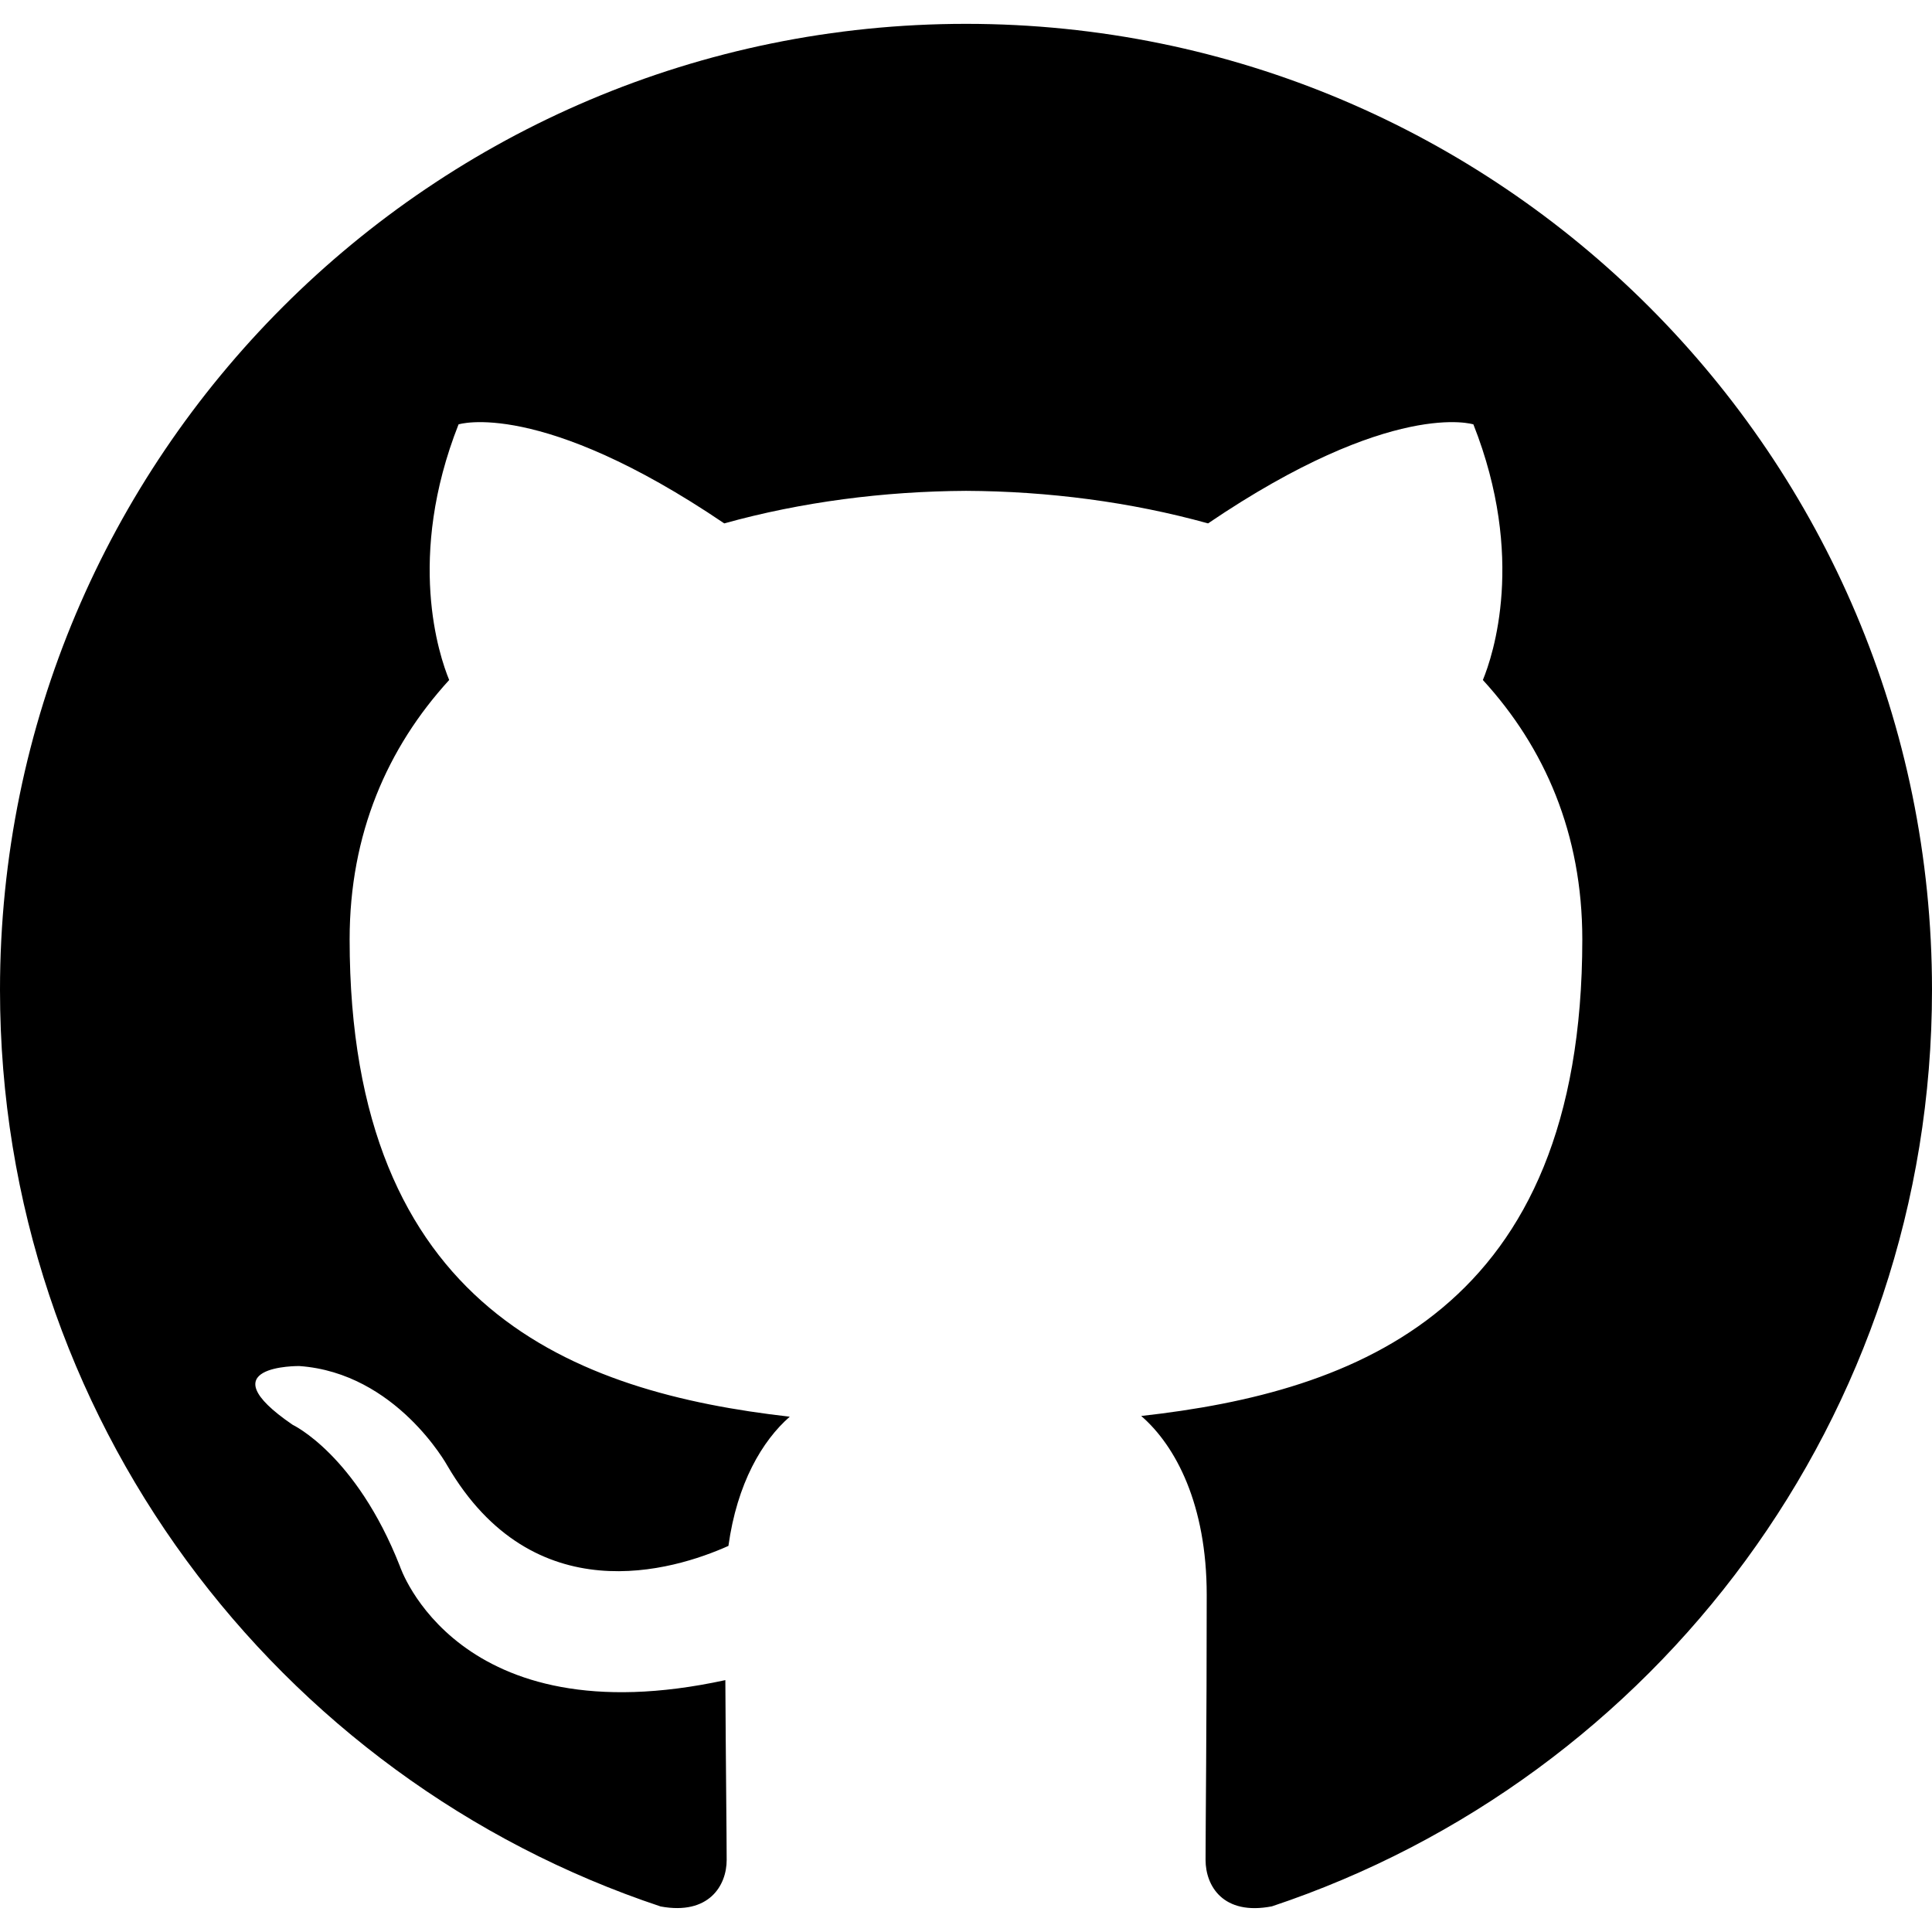
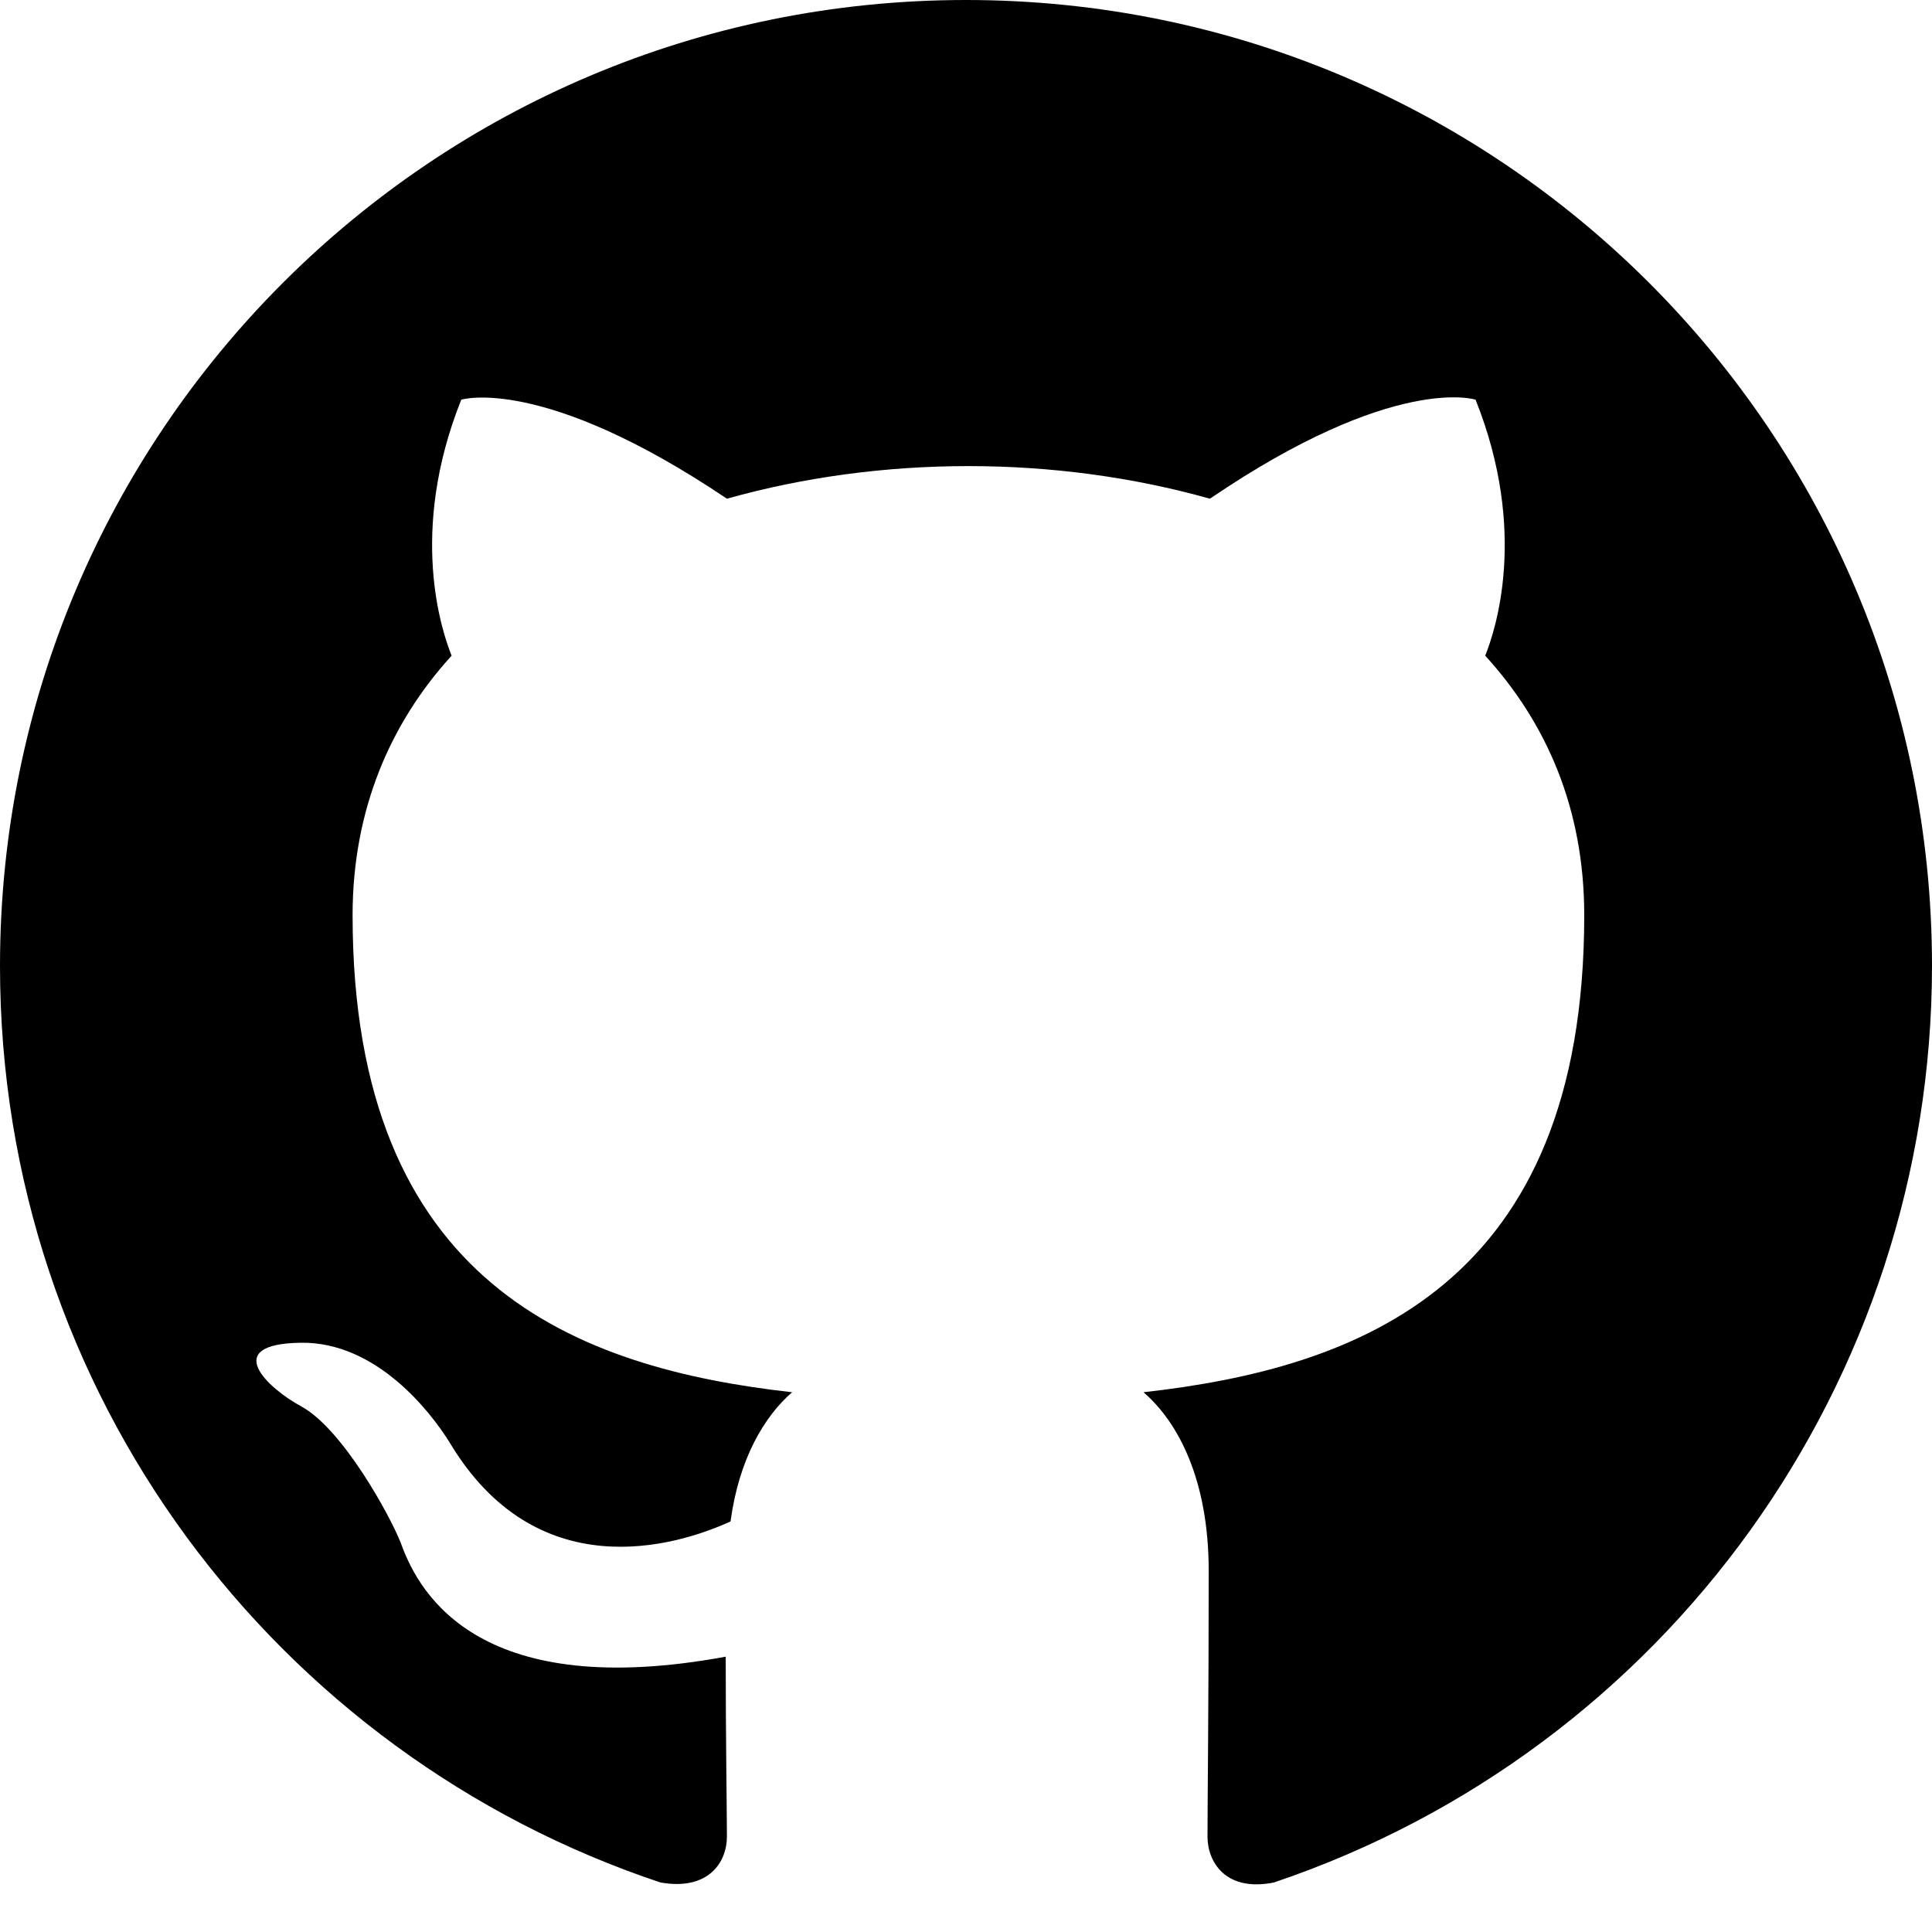
- <svg xmlns="http://www.w3.org/2000/svg" version="1.1" width="32" height="32" viewBox="0 0 32 32">
-   <path d="M16 0.395c-8.836 0-16 7.163-16 16 0 7.069 4.585 13.067 10.942 15.182 0.8 0.148 1.094-0.347 1.094-0.77 0-0.381-0.015-1.642-0.022-2.979-4.452 0.968-5.391-1.888-5.391-1.888-0.728-1.849-1.776-2.341-1.776-2.341-1.452-0.993 0.11-0.973 0.11-0.973 1.606 0.113 2.452 1.649 2.452 1.649 1.427 2.446 3.743 1.739 4.656 1.33 0.143-1.034 0.558-1.74 1.016-2.14-3.554-0.404-7.29-1.777-7.29-7.907 0-1.747 0.625-3.174 1.649-4.295-0.166-0.403-0.714-2.030 0.155-4.234 0 0 1.344-0.43 4.401 1.64 1.276-0.355 2.645-0.532 4.005-0.539 1.359 0.006 2.729 0.184 4.008 0.539 3.054-2.070 4.395-1.64 4.395-1.64 0.871 2.204 0.323 3.831 0.157 4.234 1.026 1.12 1.647 2.548 1.647 4.295 0 6.145-3.743 7.498-7.306 7.895 0.574 0.497 1.085 1.47 1.085 2.963 0 2.141-0.019 3.864-0.019 4.391 0 0.426 0.288 0.925 1.099 0.768 6.354-2.118 10.933-8.113 10.933-15.18 0-8.837-7.164-16-16-16z" />
+ <svg xmlns="http://www.w3.org/2000/svg" width="16" height="16" viewBox="0 0 16 16">
+   <path fill-rule="evenodd" d="M8 0C3.58 0 0 3.58 0 8c0 3.54 2.29 6.53 5.47 7.59.4.07.55-.17.55-.38 0-.19-.01-.82-.01-1.49-2.01.37-2.53-.49-2.69-.94-.09-.23-.48-.94-.82-1.13-.28-.15-.68-.52-.01-.53.63-.01 1.08.58 1.23.82.72 1.21 1.87.87 2.33.66.07-.52.28-.87.51-1.07-1.78-.2-3.64-.89-3.64-3.95 0-.87.31-1.59.82-2.15-.08-.2-.36-1.02.08-2.12 0 0 .67-.21 2.2.82.64-.18 1.32-.27 2-.27.68 0 1.36.09 2 .27 1.53-1.04 2.2-.82 2.2-.82.44 1.1.16 1.92.08 2.12.51.56.82 1.27.82 2.15 0 3.07-1.87 3.75-3.65 3.95.29.25.54.73.54 1.48 0 1.07-.01 1.93-.01 2.2 0 .21.15.46.55.38A8.013 8.013 0 0 0 16 8c0-4.42-3.58-8-8-8z" />
</svg>
